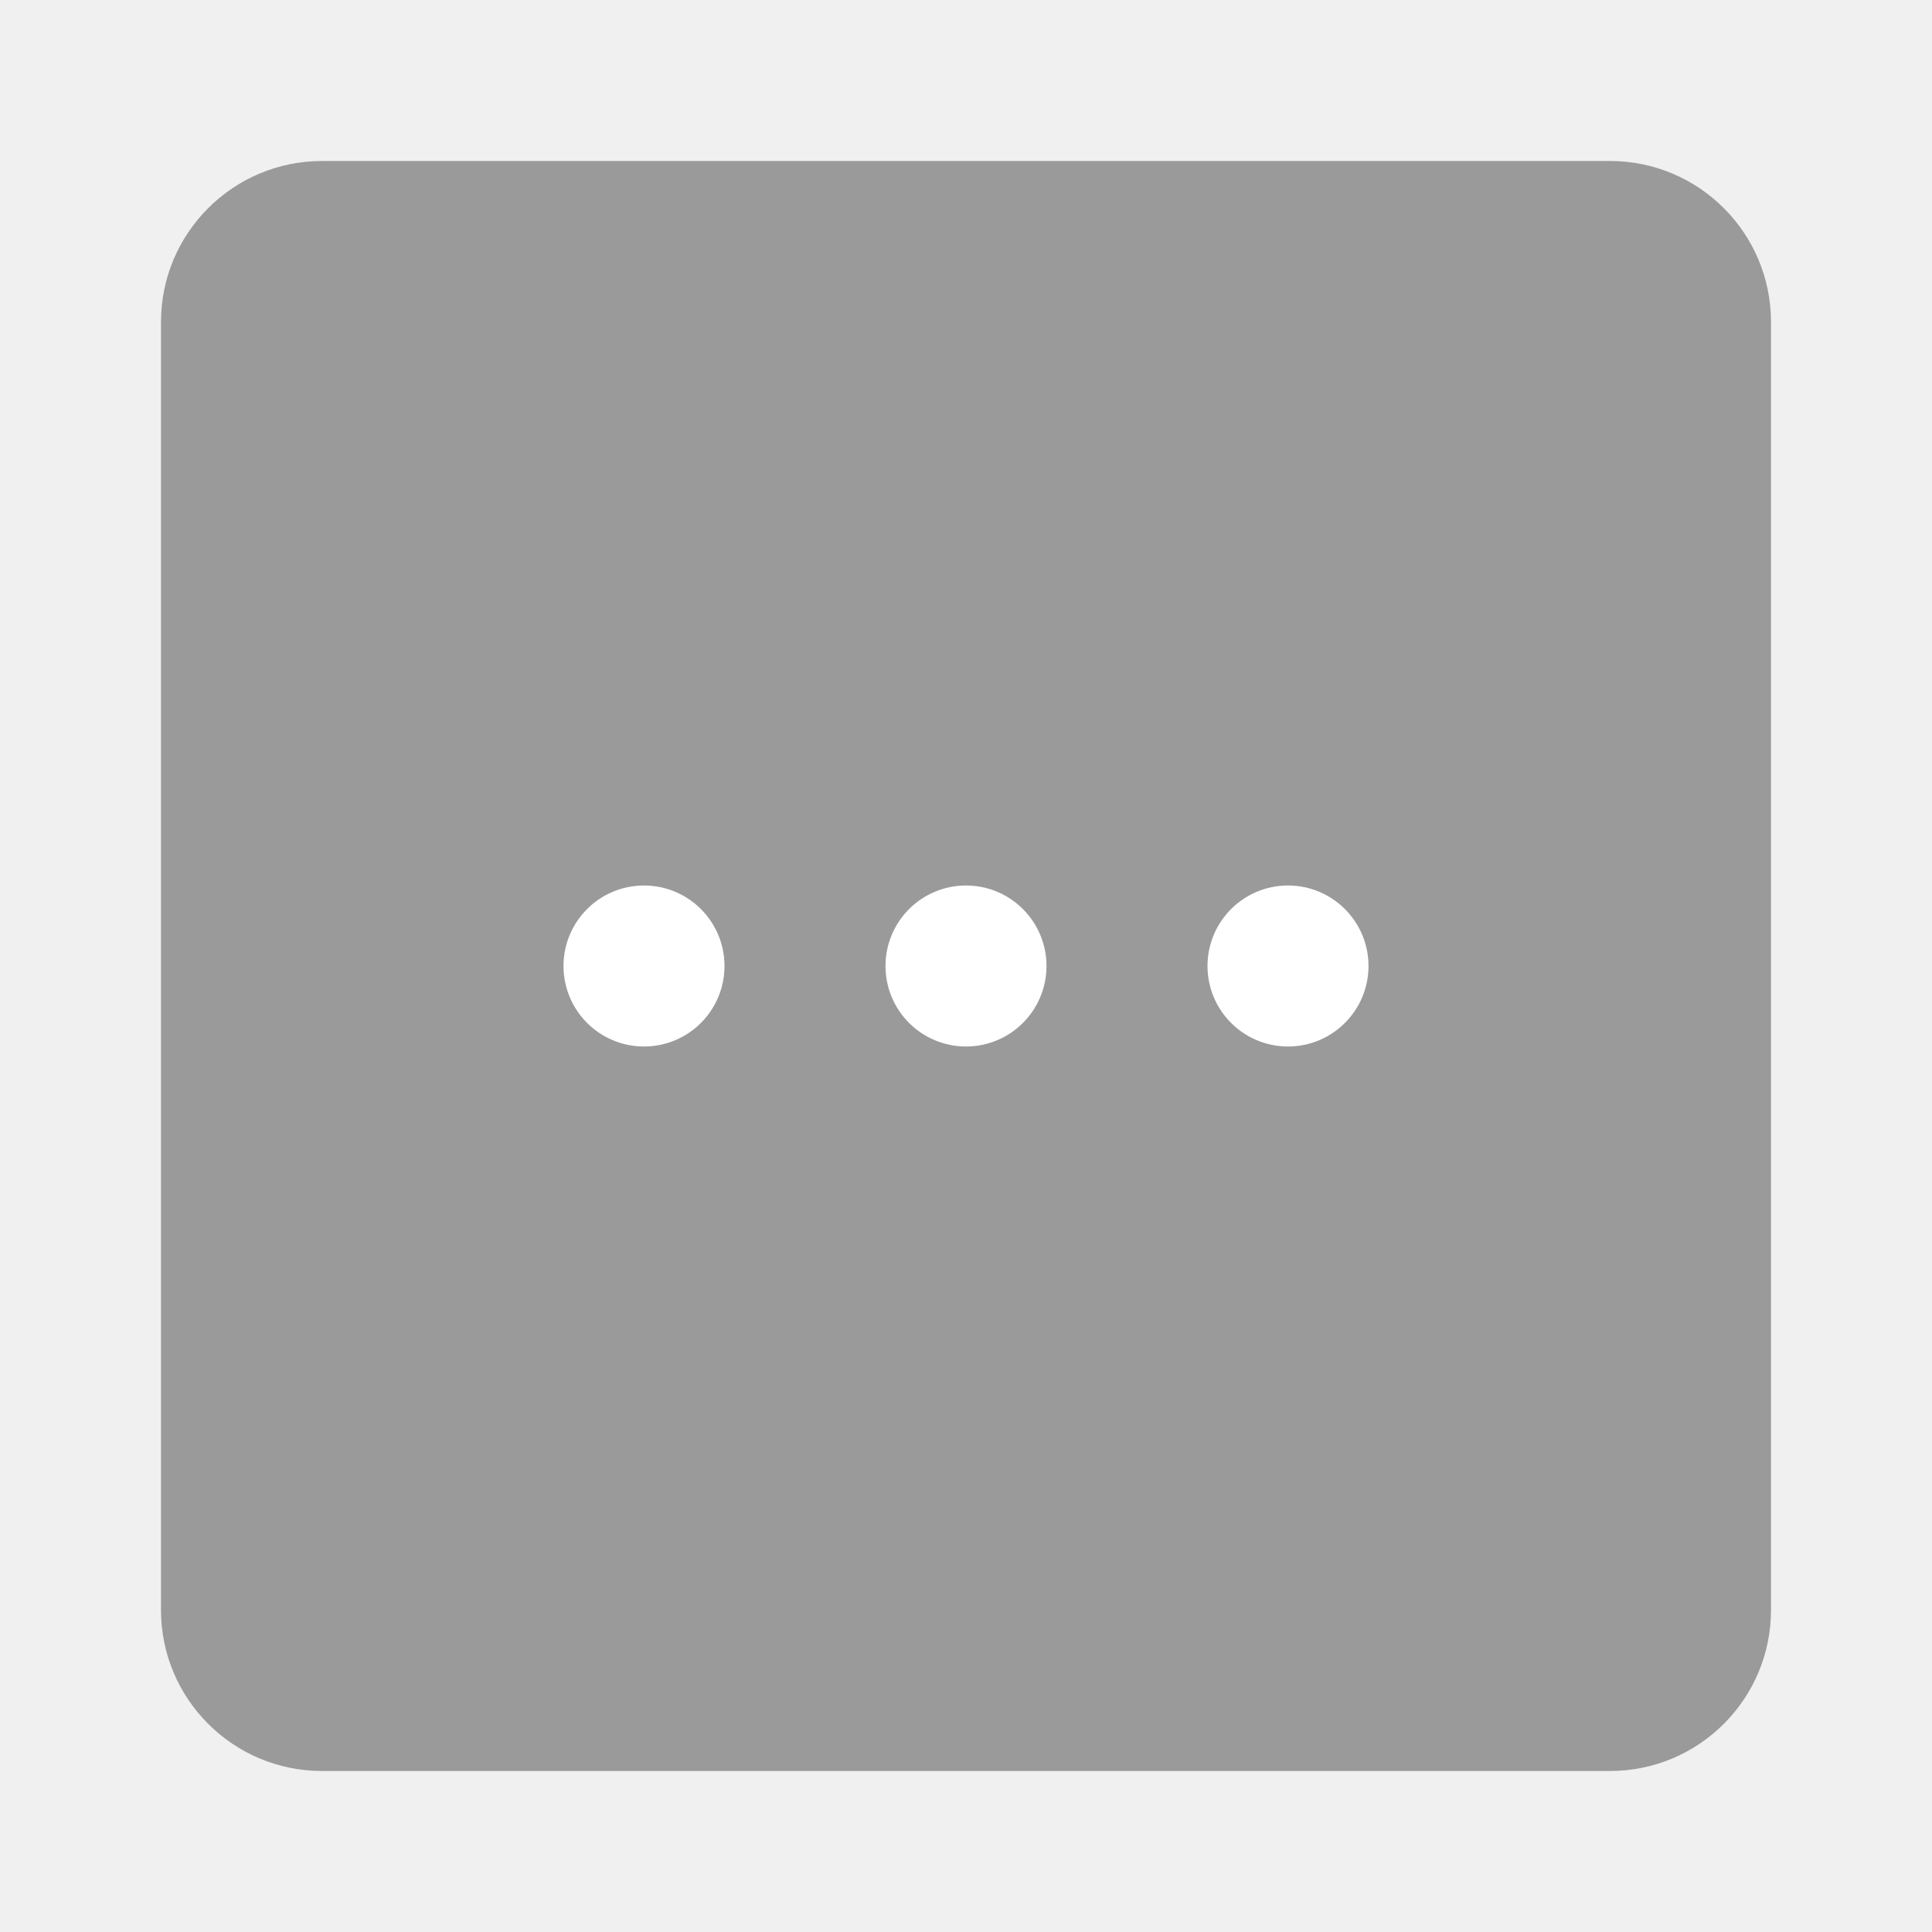
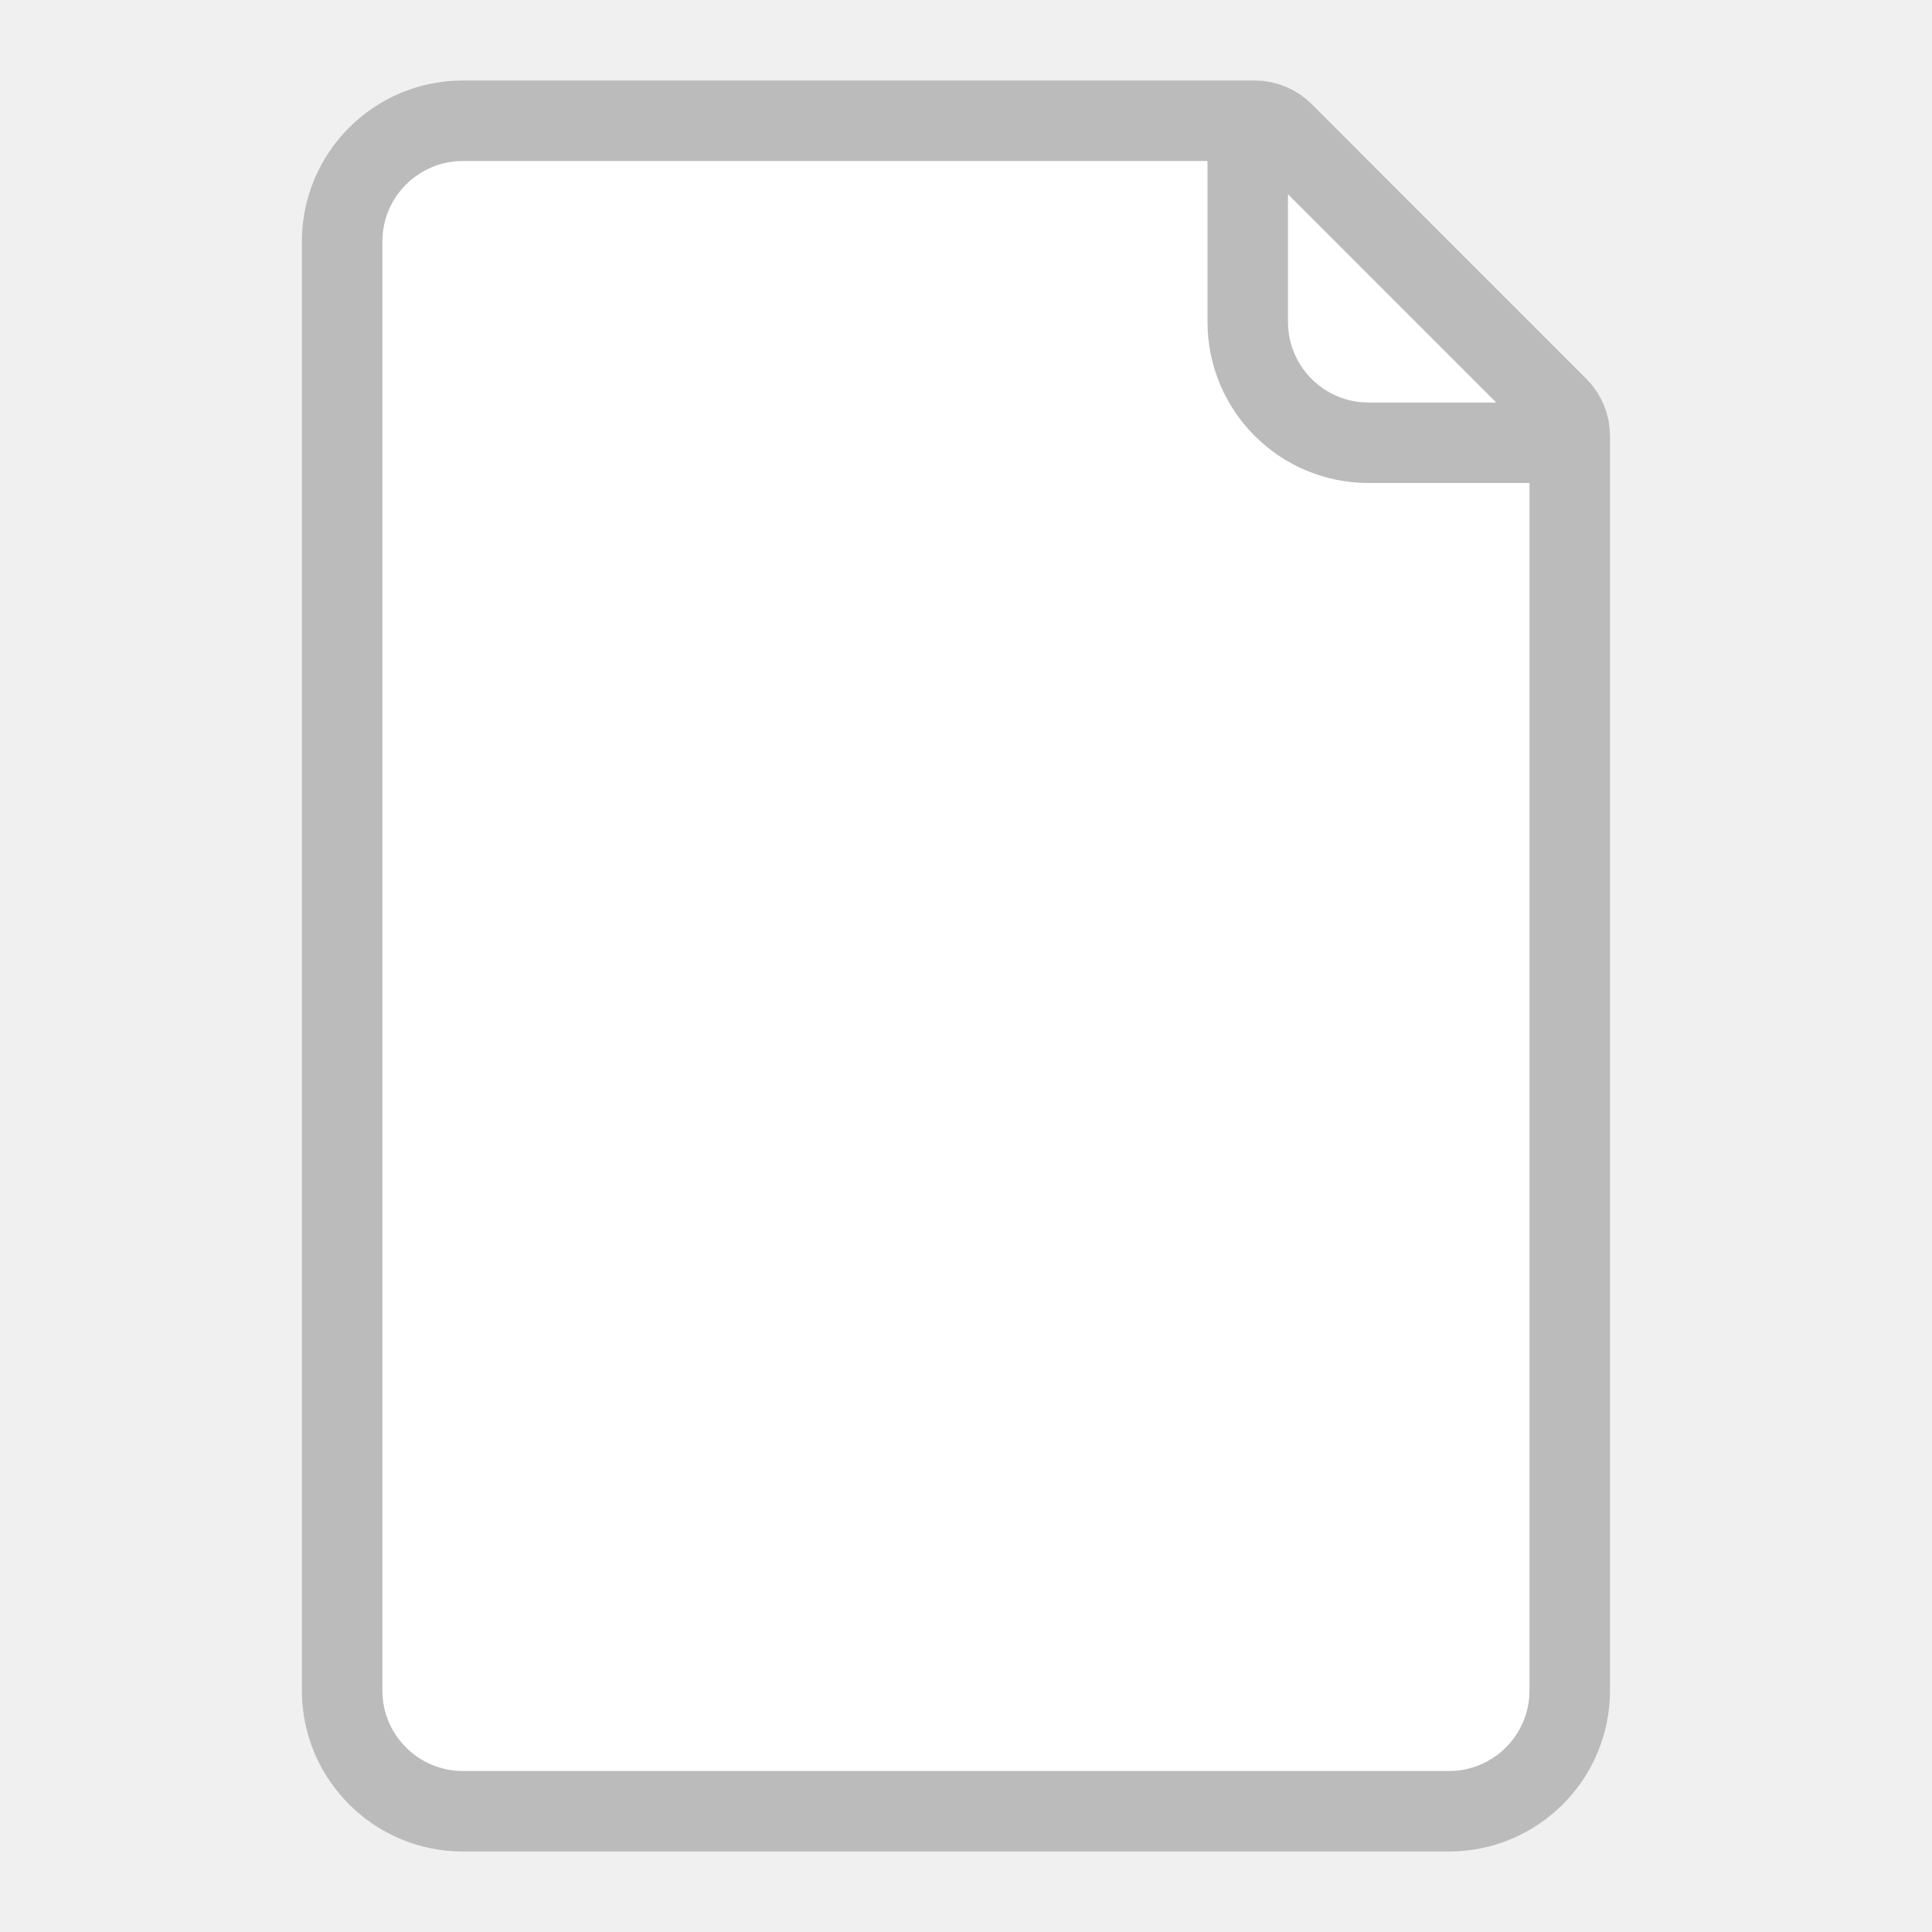
- <svg xmlns="http://www.w3.org/2000/svg" width="24" height="24" fill="none" viewBox="0 0 24 24">
-   <path fill="#9a9a9a" d="M2 4a2 2 0 0 1 2-2h16a2 2 0 0 1 2 2v16a2 2 0 0 1-2 2H4a2 2 0 0 1-2-2z" />
-   <path fill="#fff" d="M8 11a1 1 0 1 1 0 2 1 1 0 0 1 0-2m4 0a1 1 0 1 1 0 2 1 1 0 0 1 0-2m4 0a1 1 0 1 1 0 2 1 1 0 0 1 0-2" />
+ <svg xmlns="http://www.w3.org/2000/svg" width="24" height="24" viewBox="0 0 24 24" fill="none">
+   <path d="M5.75 1.5H15.586C15.719 1.5 15.846 1.553 15.94 1.646L19.354 5.061C19.447 5.154 19.5 5.282 19.5 5.414V21C19.5 21.828 18.828 22.5 18 22.5H5.75C4.922 22.5 4.25 21.828 4.25 21V3C4.25 2.172 4.922 1.5 5.75 1.5Z" fill="white" stroke="#BBBBBB" />
+   <path d="M15.5 1.5V4C15.5 4.828 16.172 5.5 17 5.5H19.5" stroke="#BBBBBB" />
</svg>
